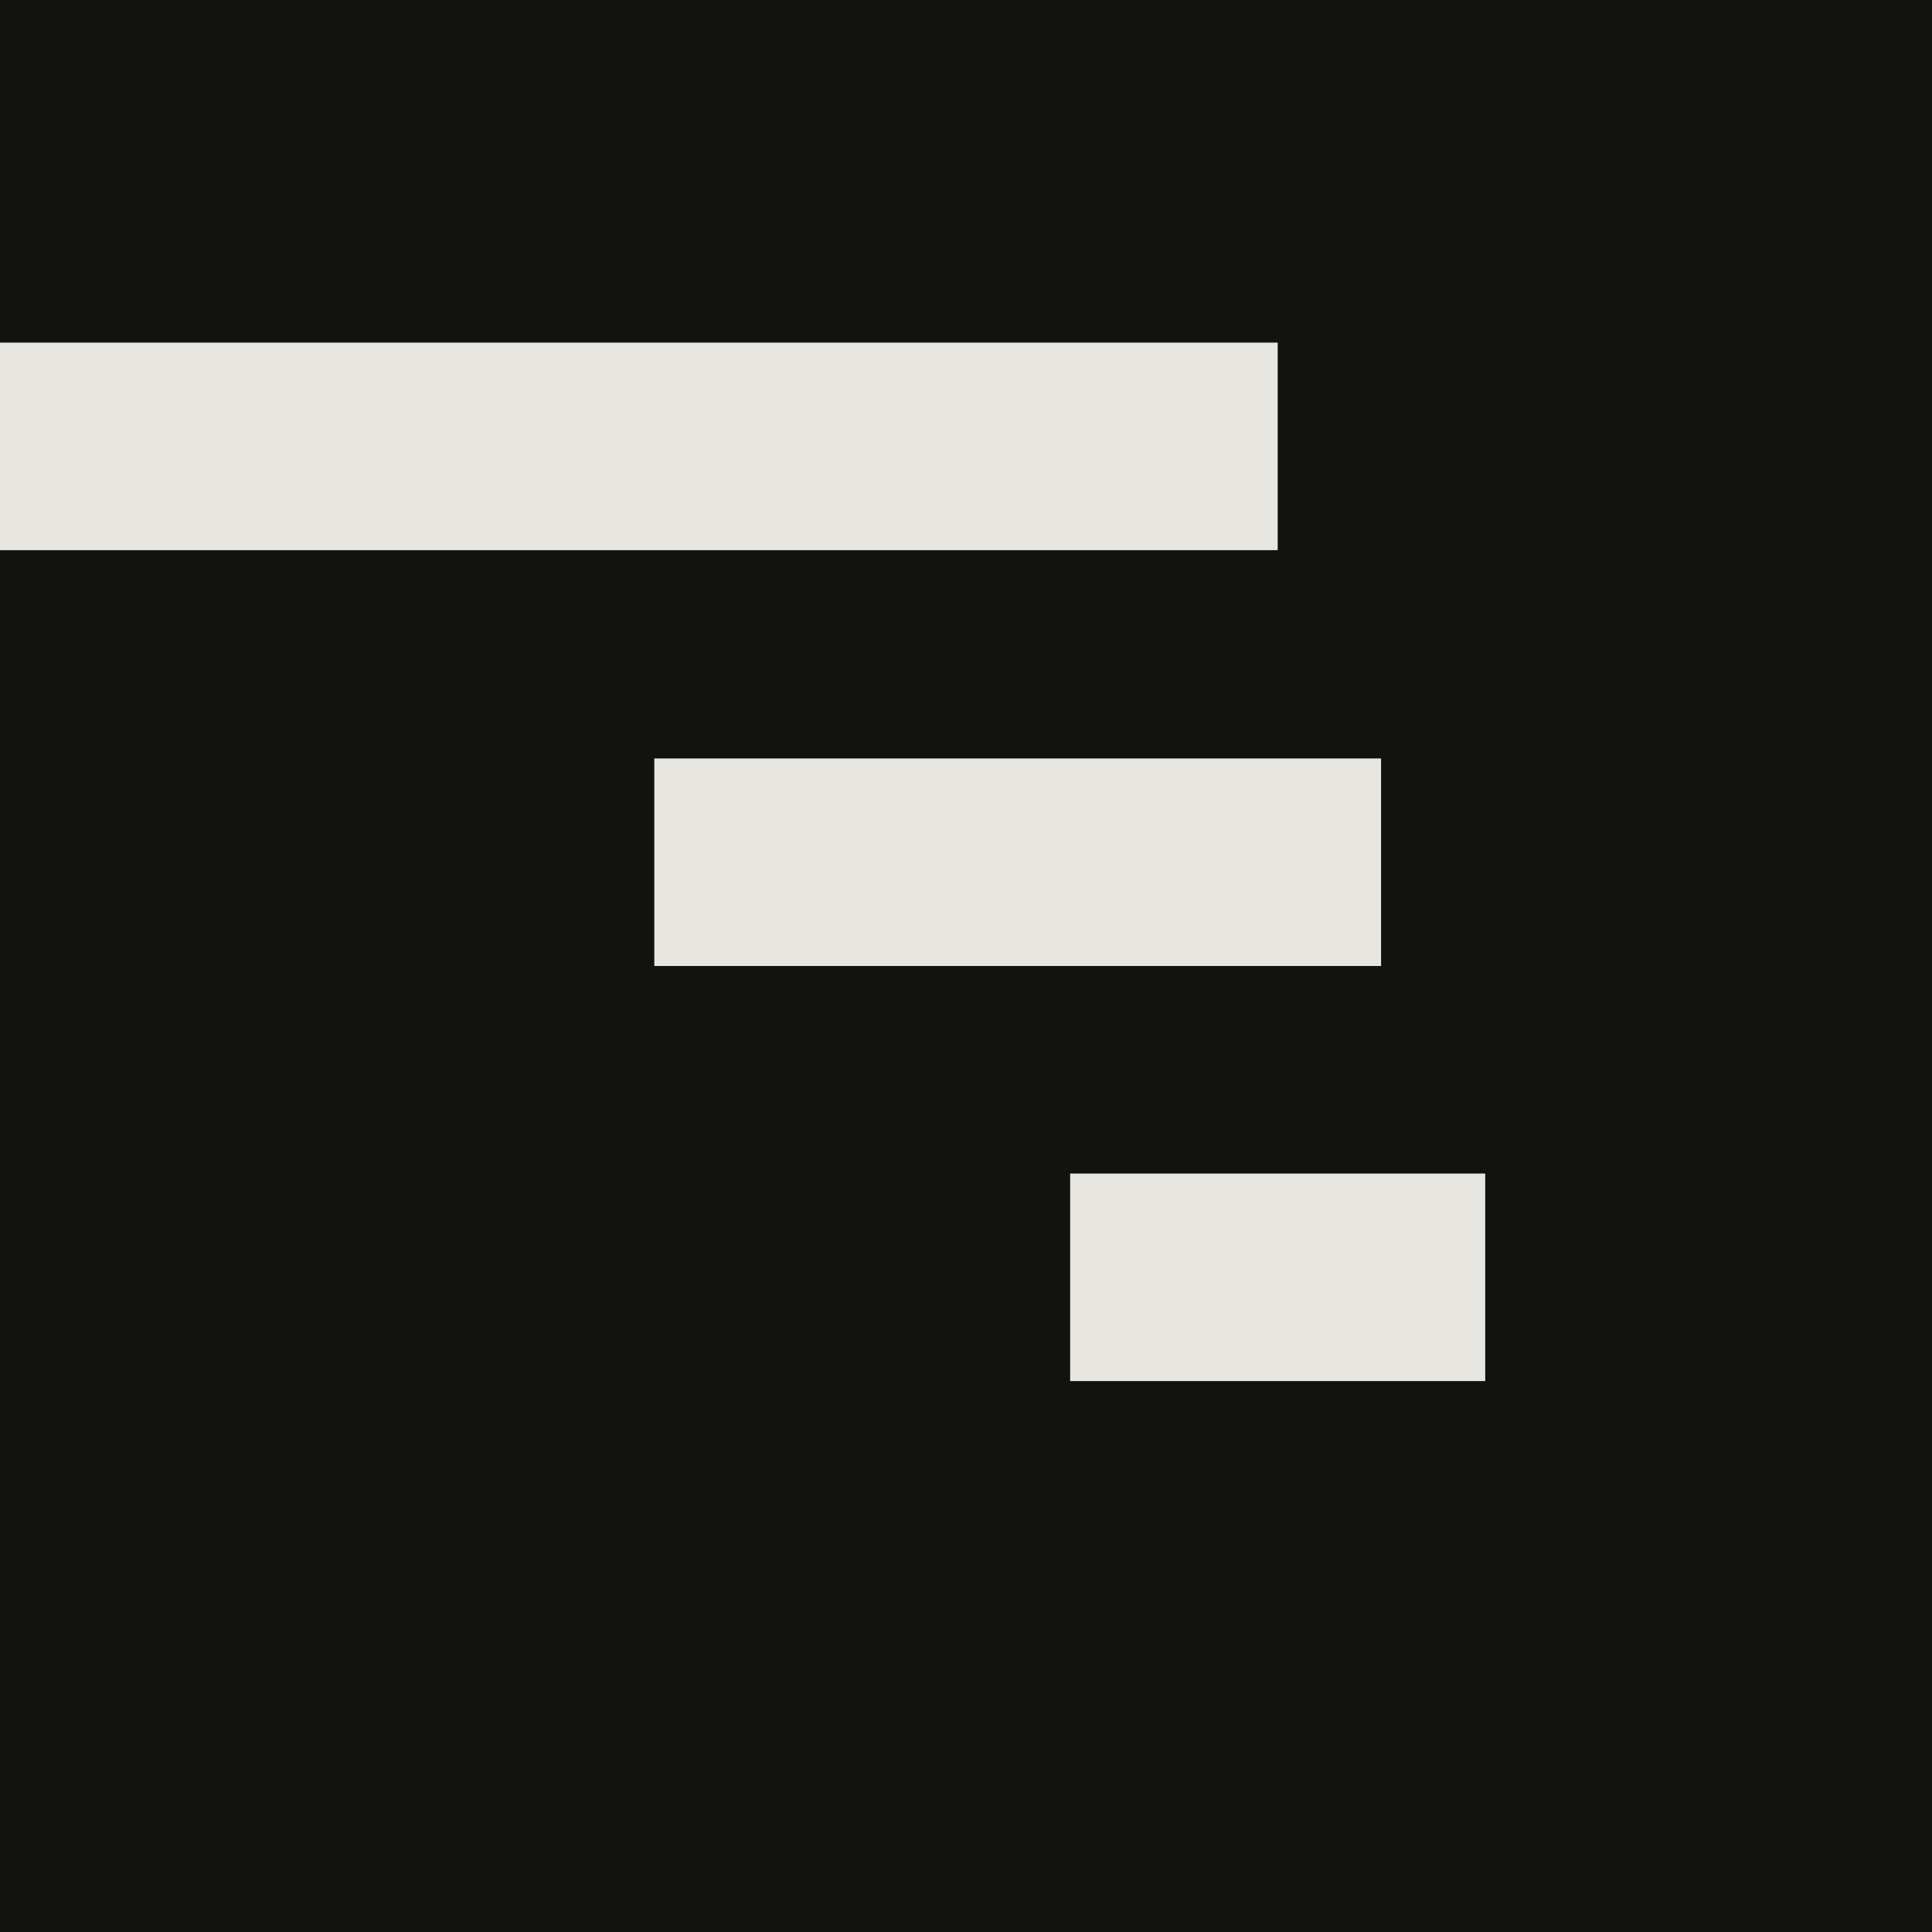
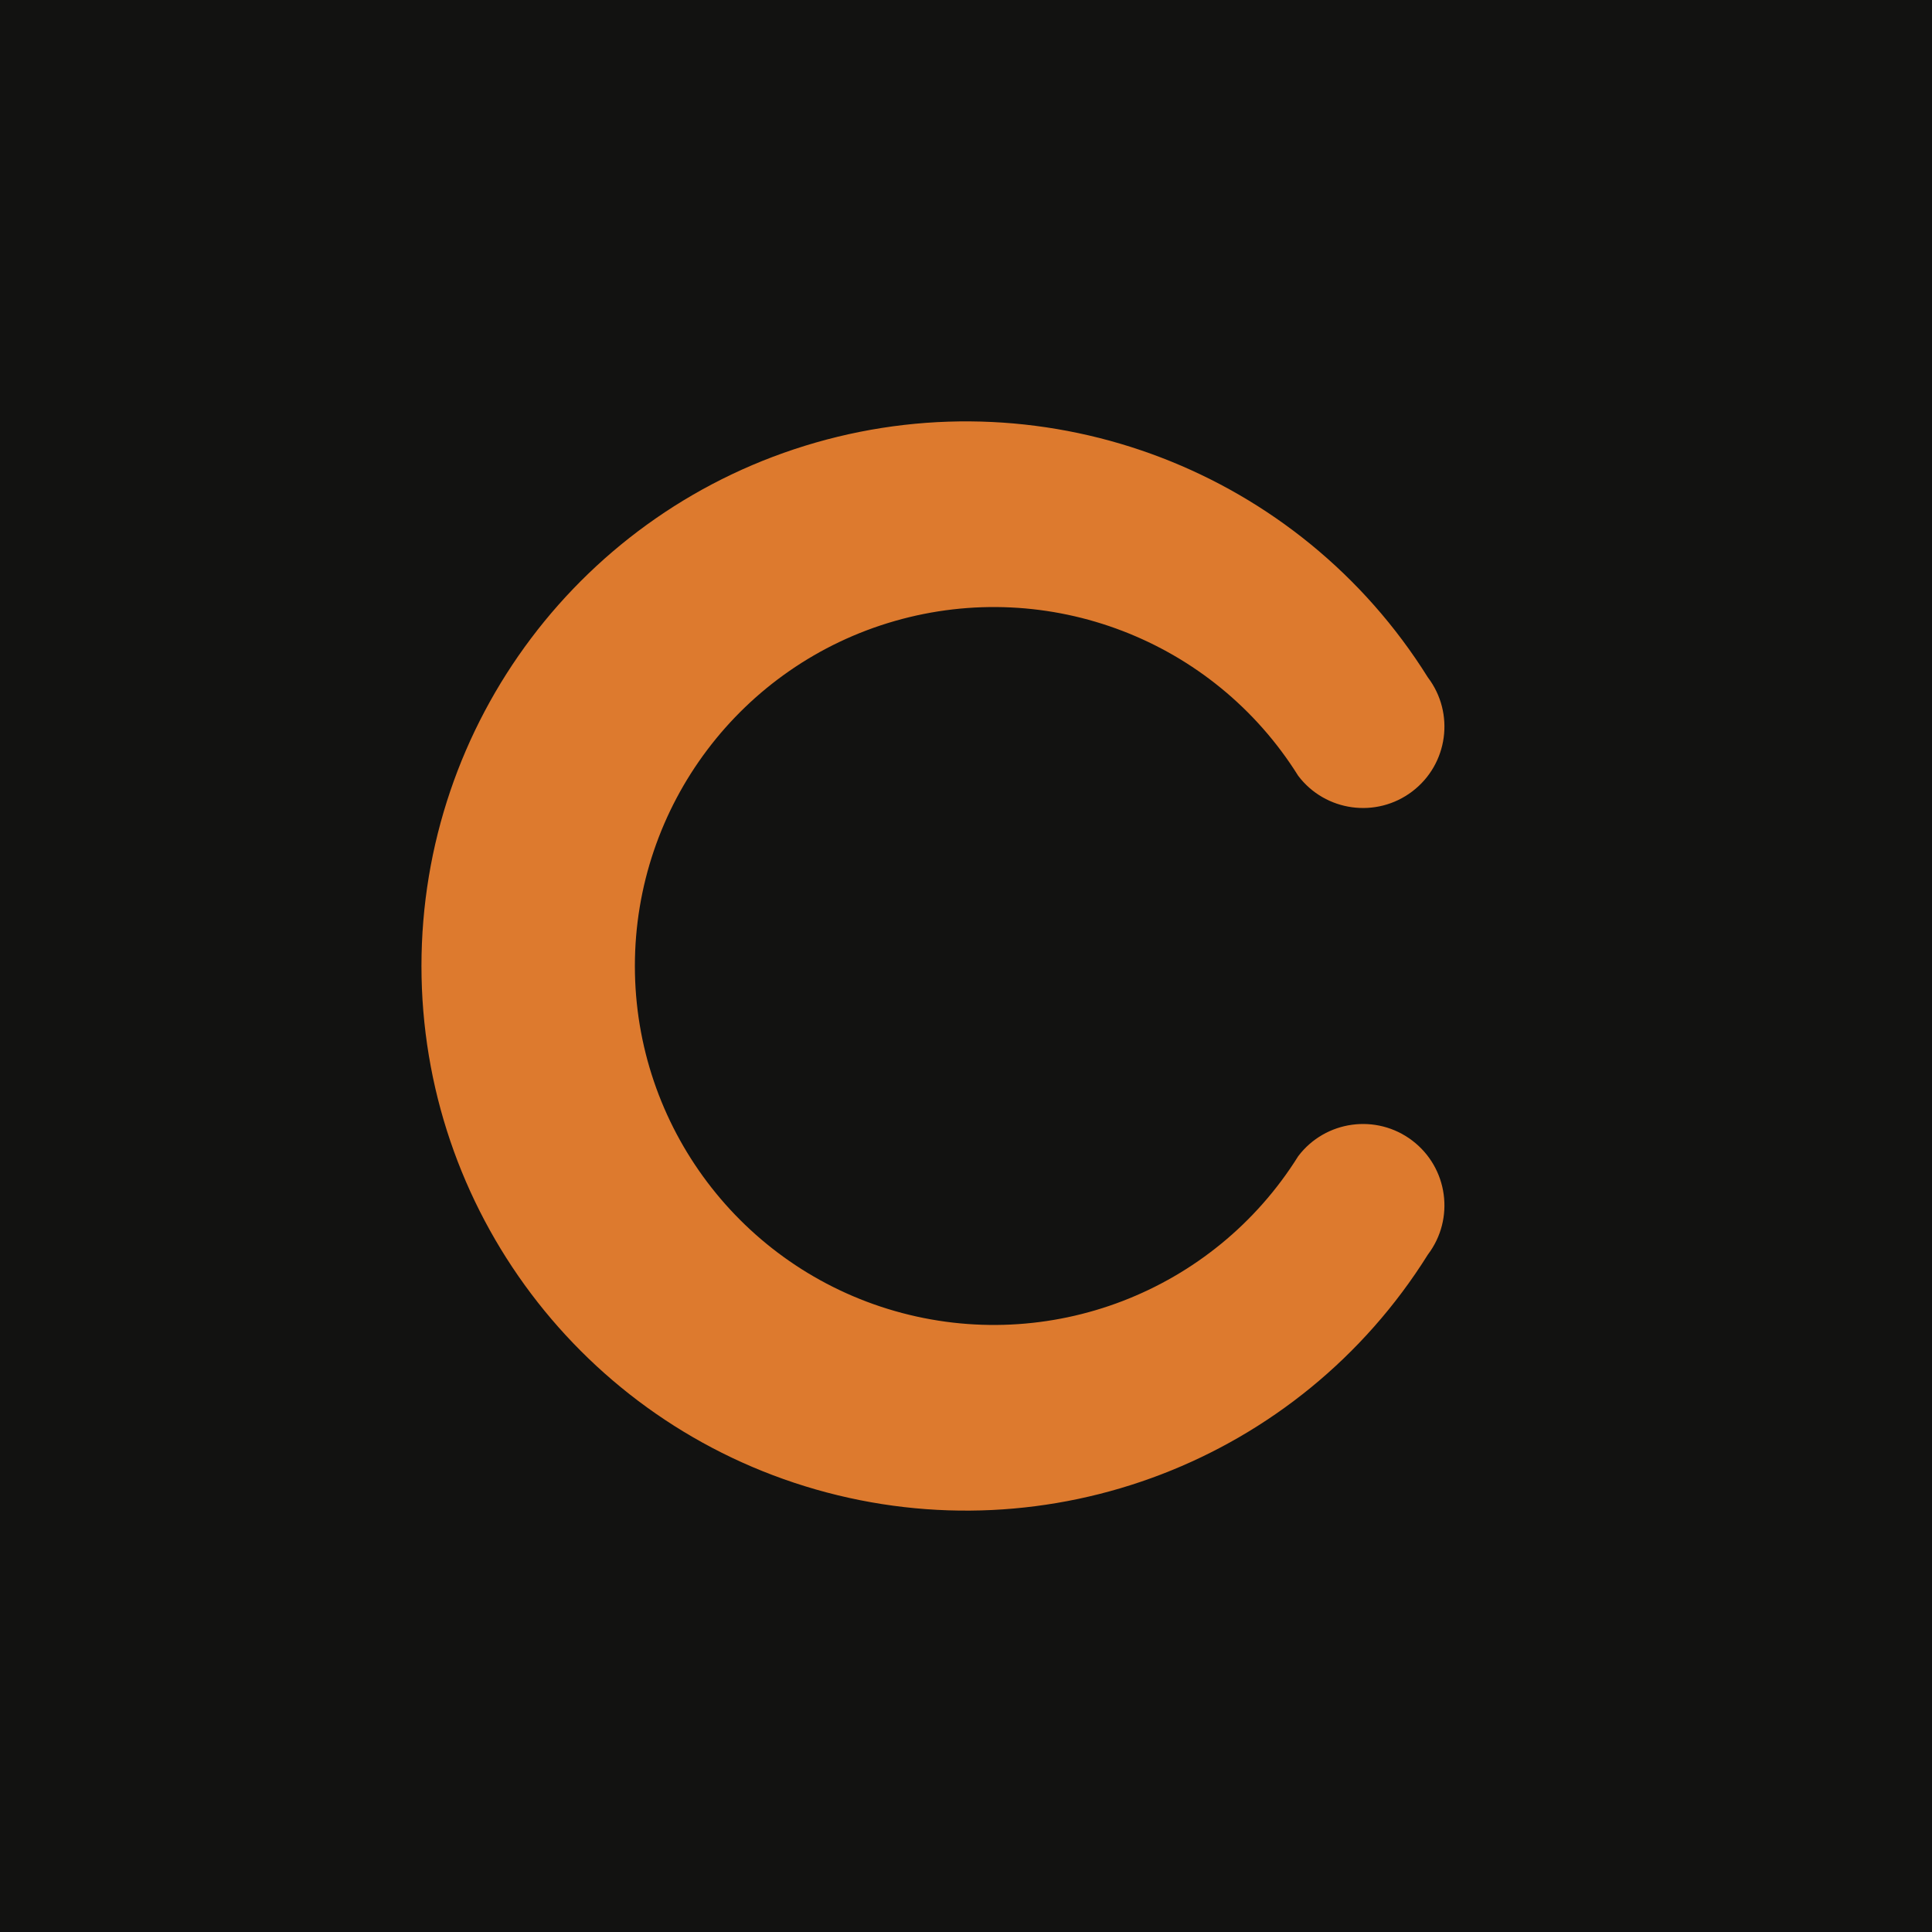
<svg xmlns="http://www.w3.org/2000/svg" viewBox="0 0 256 256" width="256" height="256" role="img" aria-label="Chronoscope">
  <rect width="256" height="256" fill="#121211" />
-   <g fill="#e8e6e1">
-     <rect x="-20" y="45.4" width="189.3" height="27.5" />
-     <rect x="86.7" y="100.5" width="96.3" height="27.5" />
-     <rect x="141.8" y="155.5" width="55" height="27.5" />
-   </g>
+   <path fill="#dd7a2e" d="M 189.2 166.24 A 72.16 72.16 0 1 1 189.2 89.76 A 10.78 10.78 0 0 1 172.02 102.8 A 47.56 47.56 0 1 0 172.02 153.2 A 10.78 10.78 0 0 1 189.2 166.24 Z" />
</svg>
